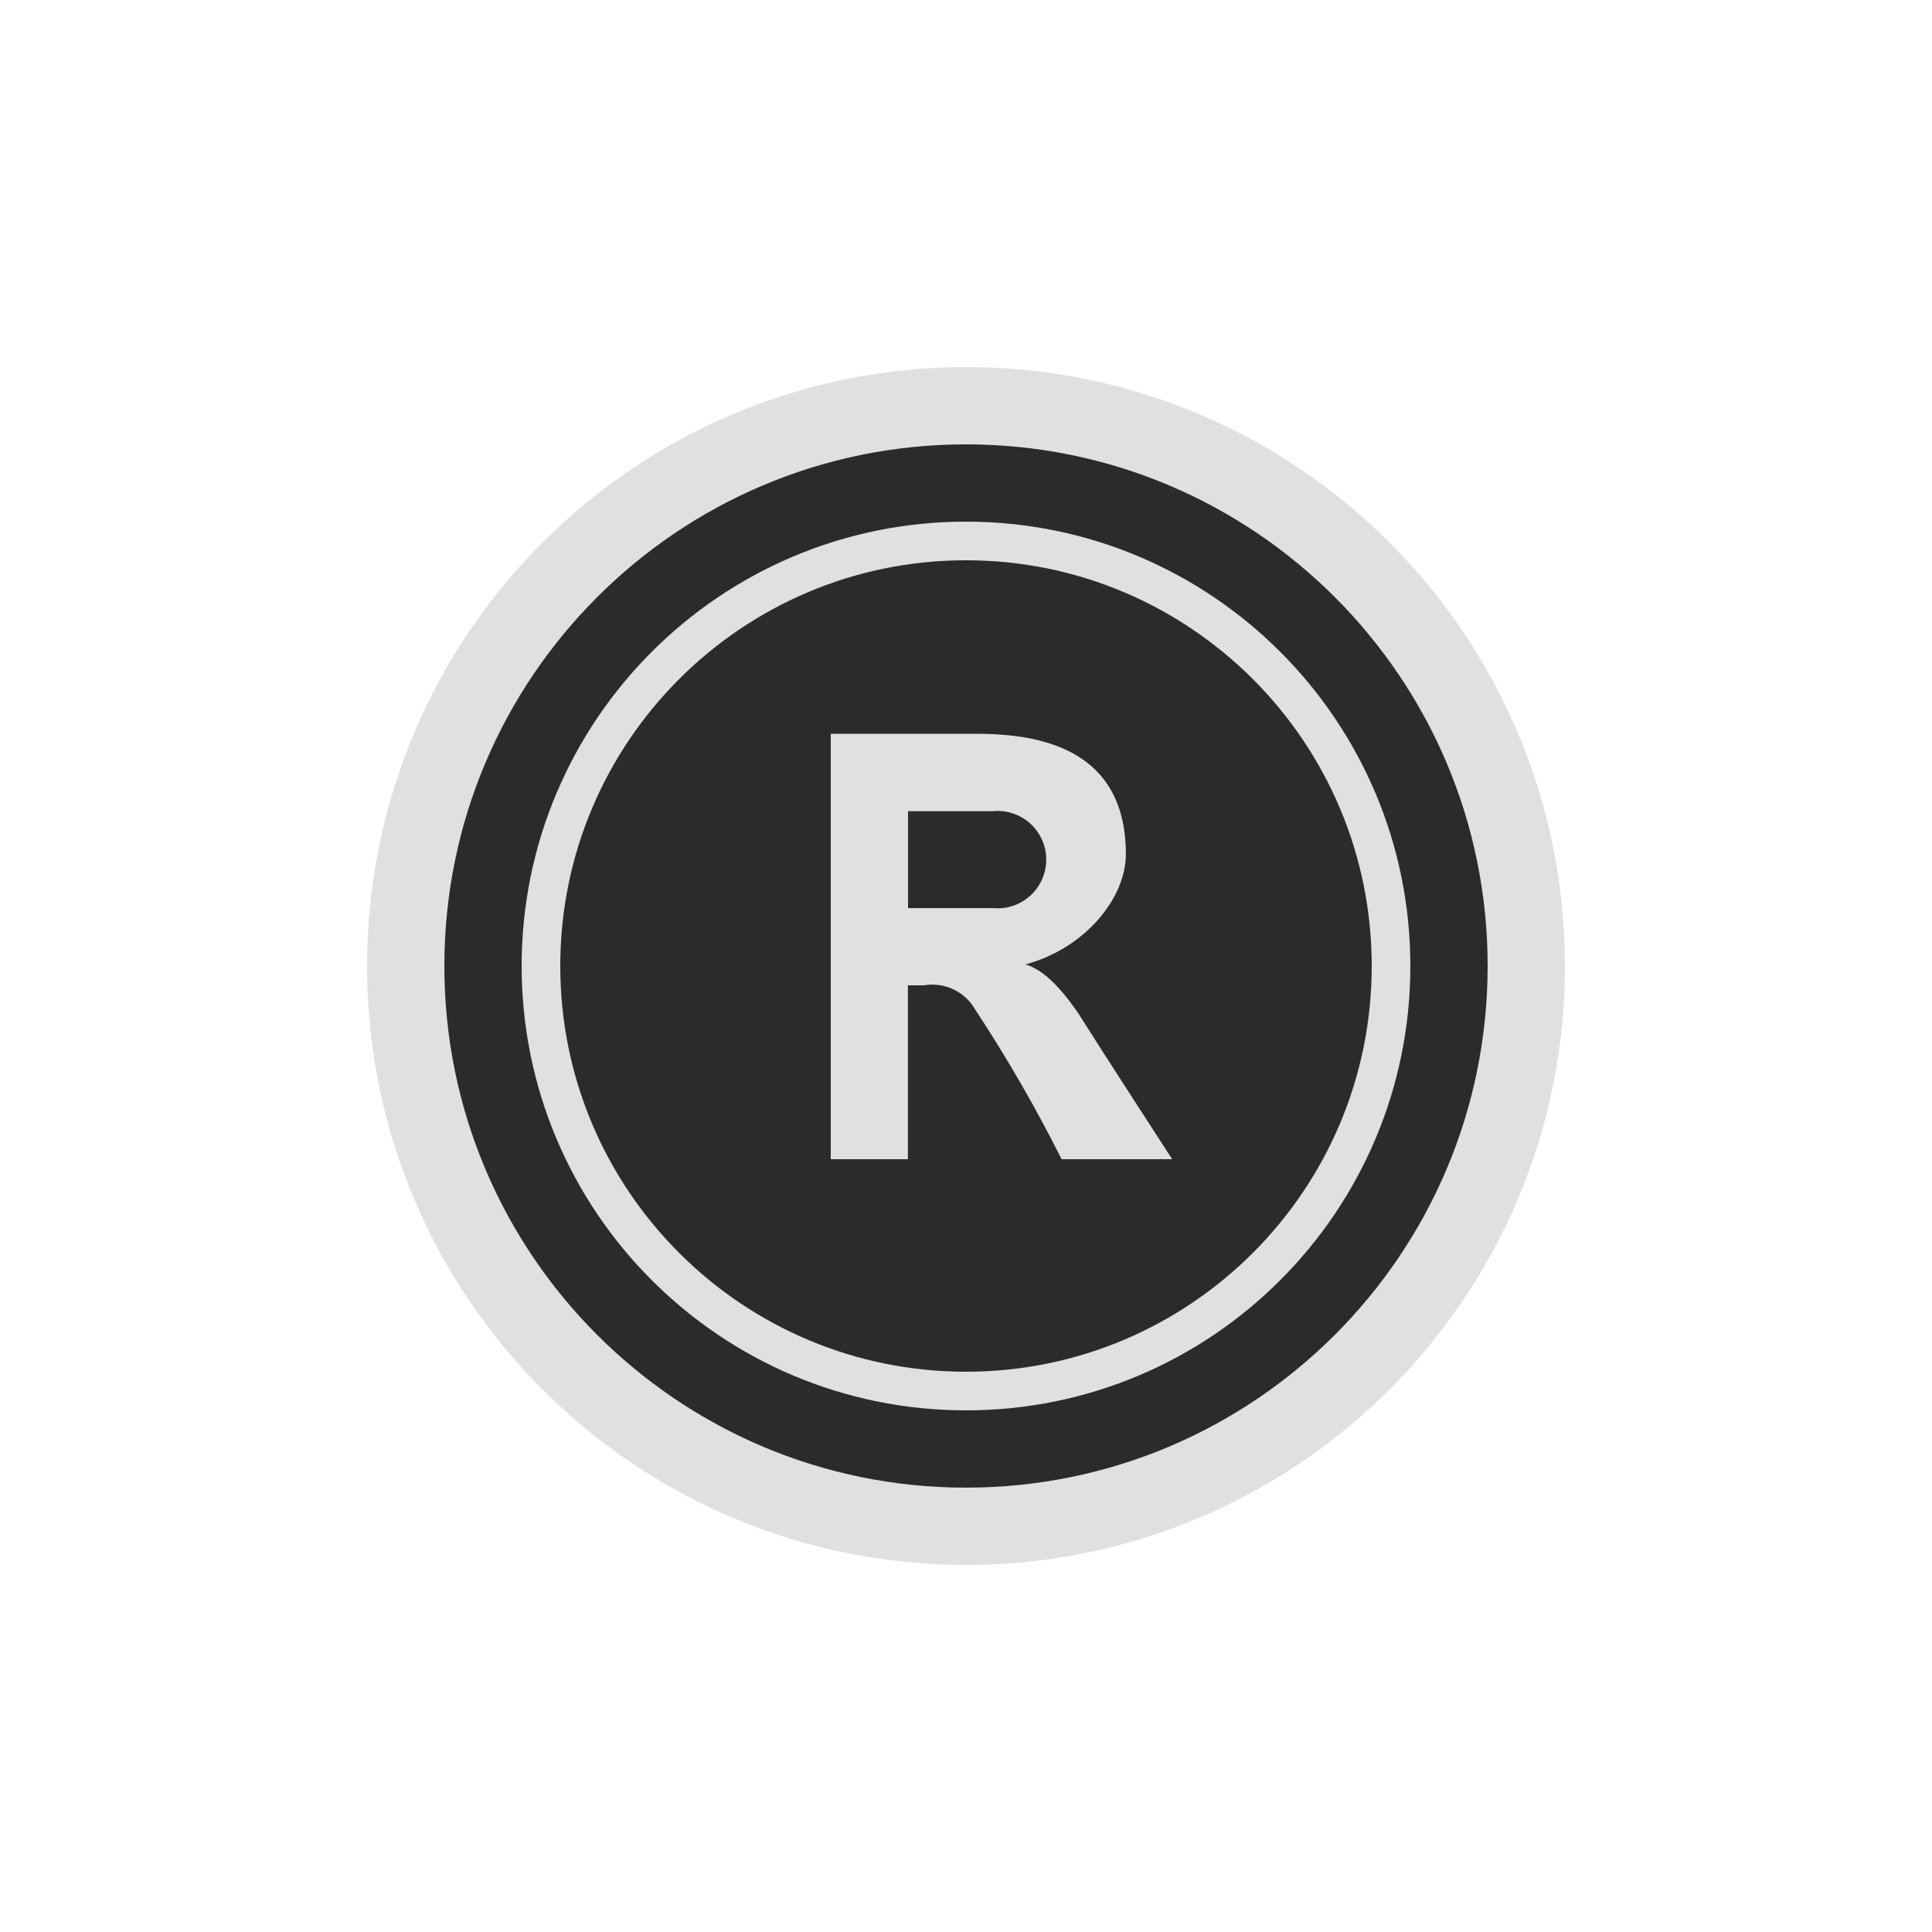
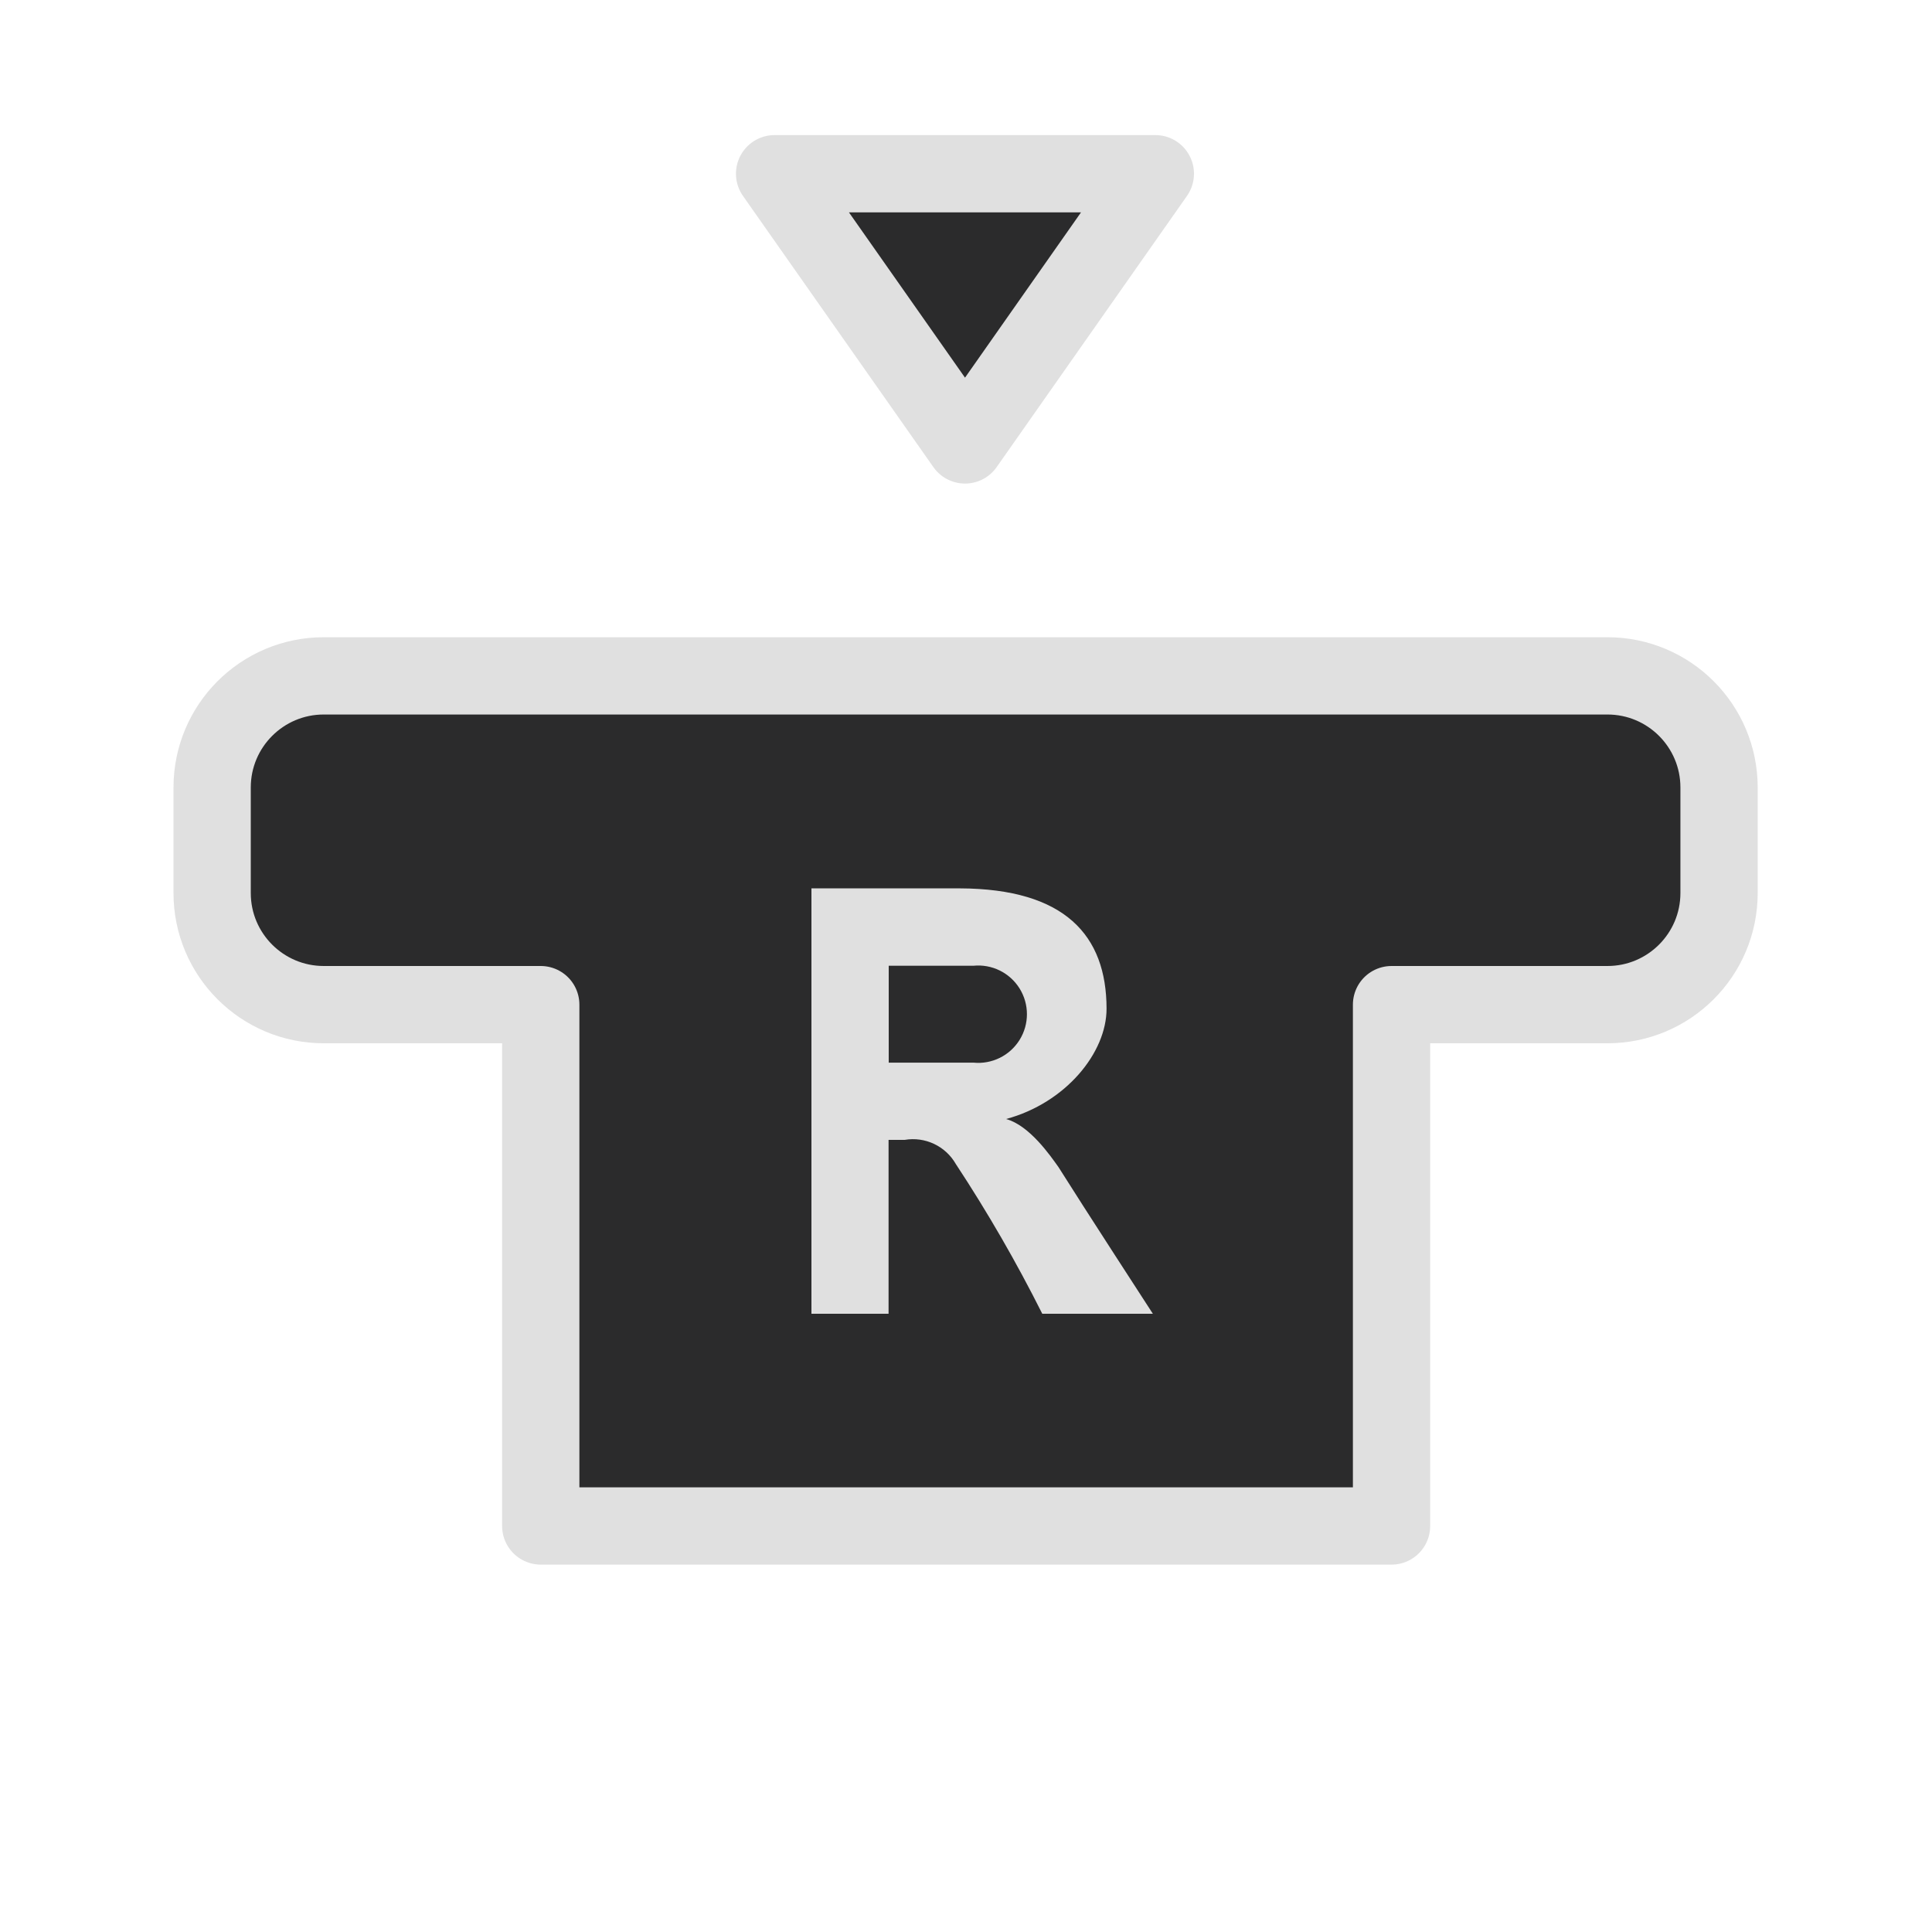
<svg xmlns="http://www.w3.org/2000/svg" width="100" height="100" viewBox="0 0 100 100">
  <defs>
    <style>
-       .cls-1, .cls-2 {
+       .cls-1 {
        fill: #2b2b2c;
        stroke: #e0e0e0;
-       }
- 
-       .cls-1 {
+         stroke-linecap: round;
+         stroke-linejoin: round;
        stroke-width: 4px;
      }

-       .cls-2 {
-         stroke-width: 2px;
+       .cls-1, .cls-2 {
+         fill-rule: evenodd;
      }

-       .cls-3 {
+       .cls-2 {
        fill: #e0e0e0;
-         fill-rule: evenodd;
      }
    </style>
  </defs>
-   <circle class="cls-1" cx="50" cy="50" r="29" />
-   <circle class="cls-2" cx="50" cy="50" r="22" />
-   <path class="cls-3" d="M46.992,60V51h0.833a2.556,2.556,0,0,1,2.648,1.249A76.044,76.044,0,0,1,54.948,60h5.724s-3.625-5.583-4.891-7.6c-0.416-.581-1.491-2.146-2.706-2.48,3.09-.834,5.206-3.436,5.2-5.717-0.005-3.79-2.154-6.2-7.587-6.221H43V60h4ZM47,41.987h4.383a2.52,2.52,0,1,1,0,5.015H47V41.987Z" />
+   <path class="cls-1" d="M83.2,52H72.026V78.984H27.989V52H16.758a5.778,5.778,0,0,1-5.778-5.778V40.761a5.778,5.778,0,0,1,5.778-5.778H83.2a5.778,5.778,0,0,1,5.778,5.778v5.465A5.778,5.778,0,0,1,83.2,52ZM40.093,8.992H59.8L49.949,23.029Z" />
+   <path class="cls-2" d="M45.992,68V59h0.833a2.556,2.556,0,0,1,2.648,1.249A76.044,76.044,0,0,1,53.948,68h5.724s-3.625-5.583-4.891-7.6c-0.416-.581-1.491-2.146-2.706-2.48,3.09-.834,5.206-3.436,5.2-5.717-0.005-3.79-2.154-6.2-7.587-6.221H42V68h4ZM46,49.987h4.383a2.52,2.52,0,1,1,0,5.015H46V49.987Z" />
</svg>
